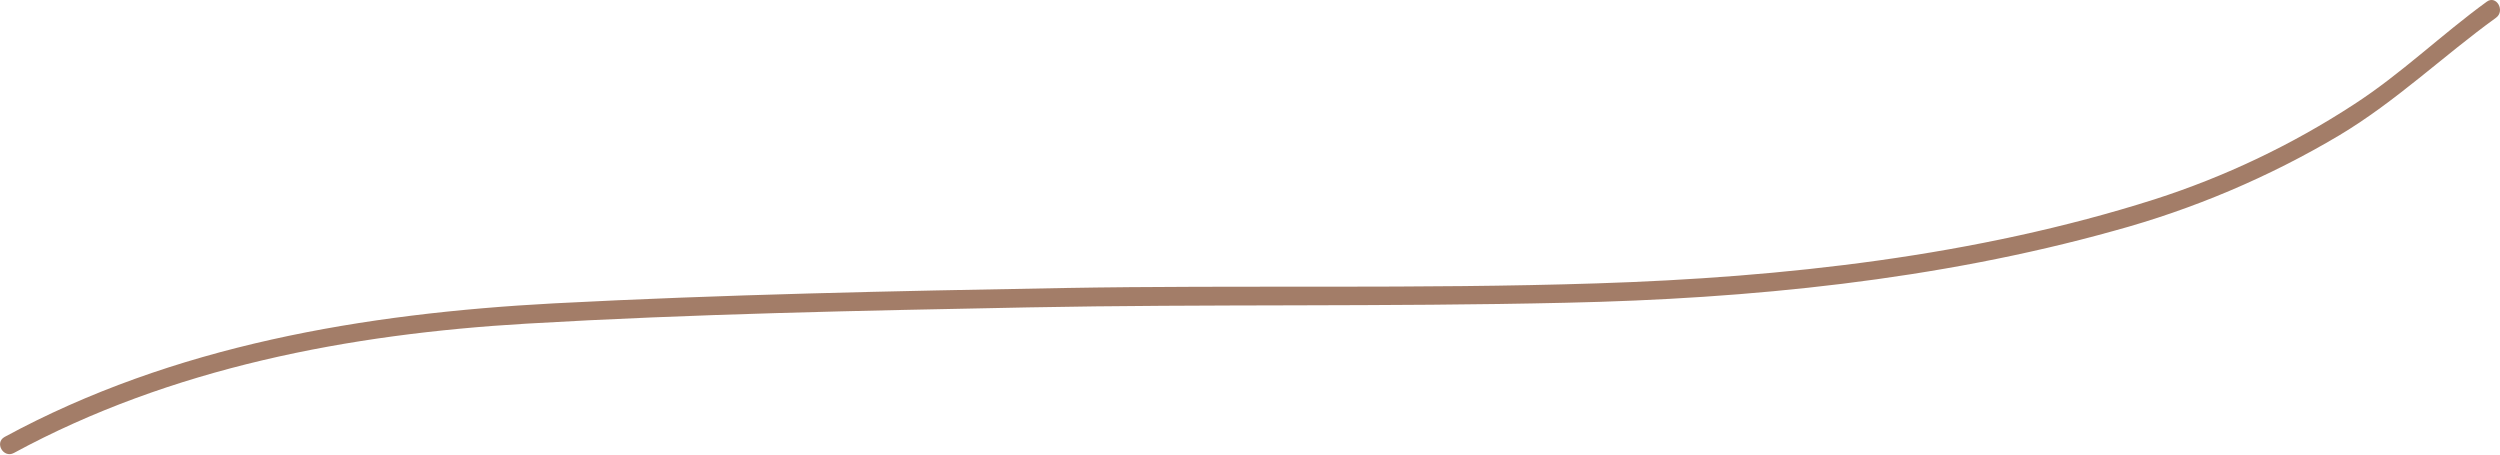
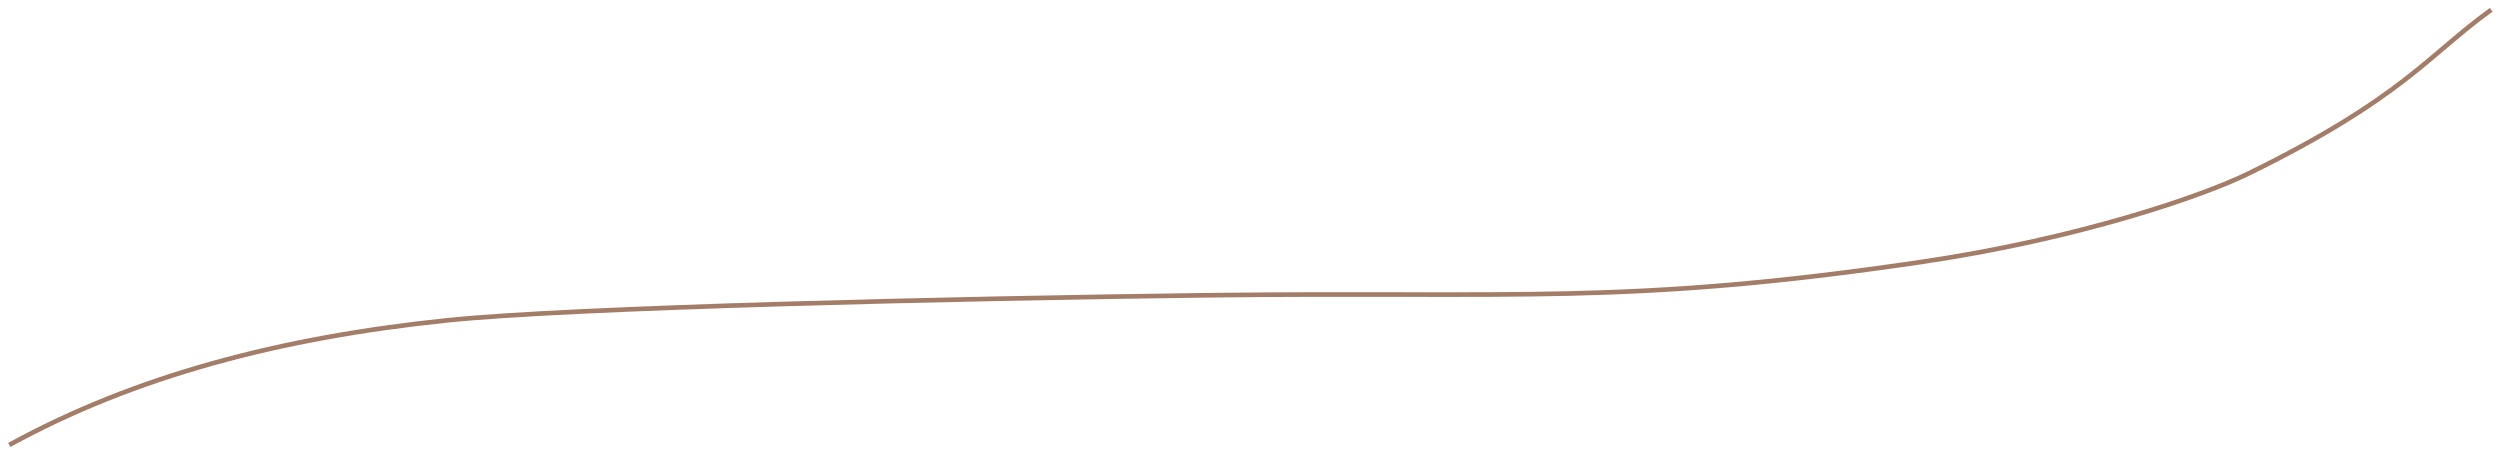
<svg xmlns="http://www.w3.org/2000/svg" viewBox="0 0 538.15 97.77">
  <defs>
-     <style>.cls-1{fill:#a37d68;}</style>
+     <style>.cls-1{fill:none;stroke:#a37d68;stroke-miterlimit:10;}</style>
  </defs>
  <g id="root_2" data-name="root 2">
-     <path class="cls-1" d="M3,97.5C36.85,79.15,75.19,71.91,113.29,69.67c36-2.11,72-2.8,108-3.5,38.6-.74,77.22-.11,115.8-1C376.54,64.32,417,60.29,455,49.7a195.23,195.23,0,0,0,48.59-20.59c12.22-7.32,22.24-17,33.69-25.28,2.07-1.49.07-5-2-3.45-9.78,7.1-18.41,15.53-28.6,22.11A178.28,178.28,0,0,1,463.82,42.9C425.33,55.15,384,59.71,343.71,61c-38.26,1.24-76.6.33-114.88,1-36.54.65-73.11,1.39-109.61,3.3C78.37,67.49,37.35,74.33,1,94.05c-2.26,1.23-.25,4.68,2,3.45Z" />
+     <path class="cls-1" d="M536.26,2.11c-13.46,9.67-19,18.93-52.14,35.19-9.84,4.84-36.49,14.08-70.65,19.11-63.52,9.35-87.05,6.32-153.71,7.15-53.91.67-136.47,2.59-163.55,5.4C60.19,72.7,28.92,81,2,95.78" />
  </g>
</svg>
